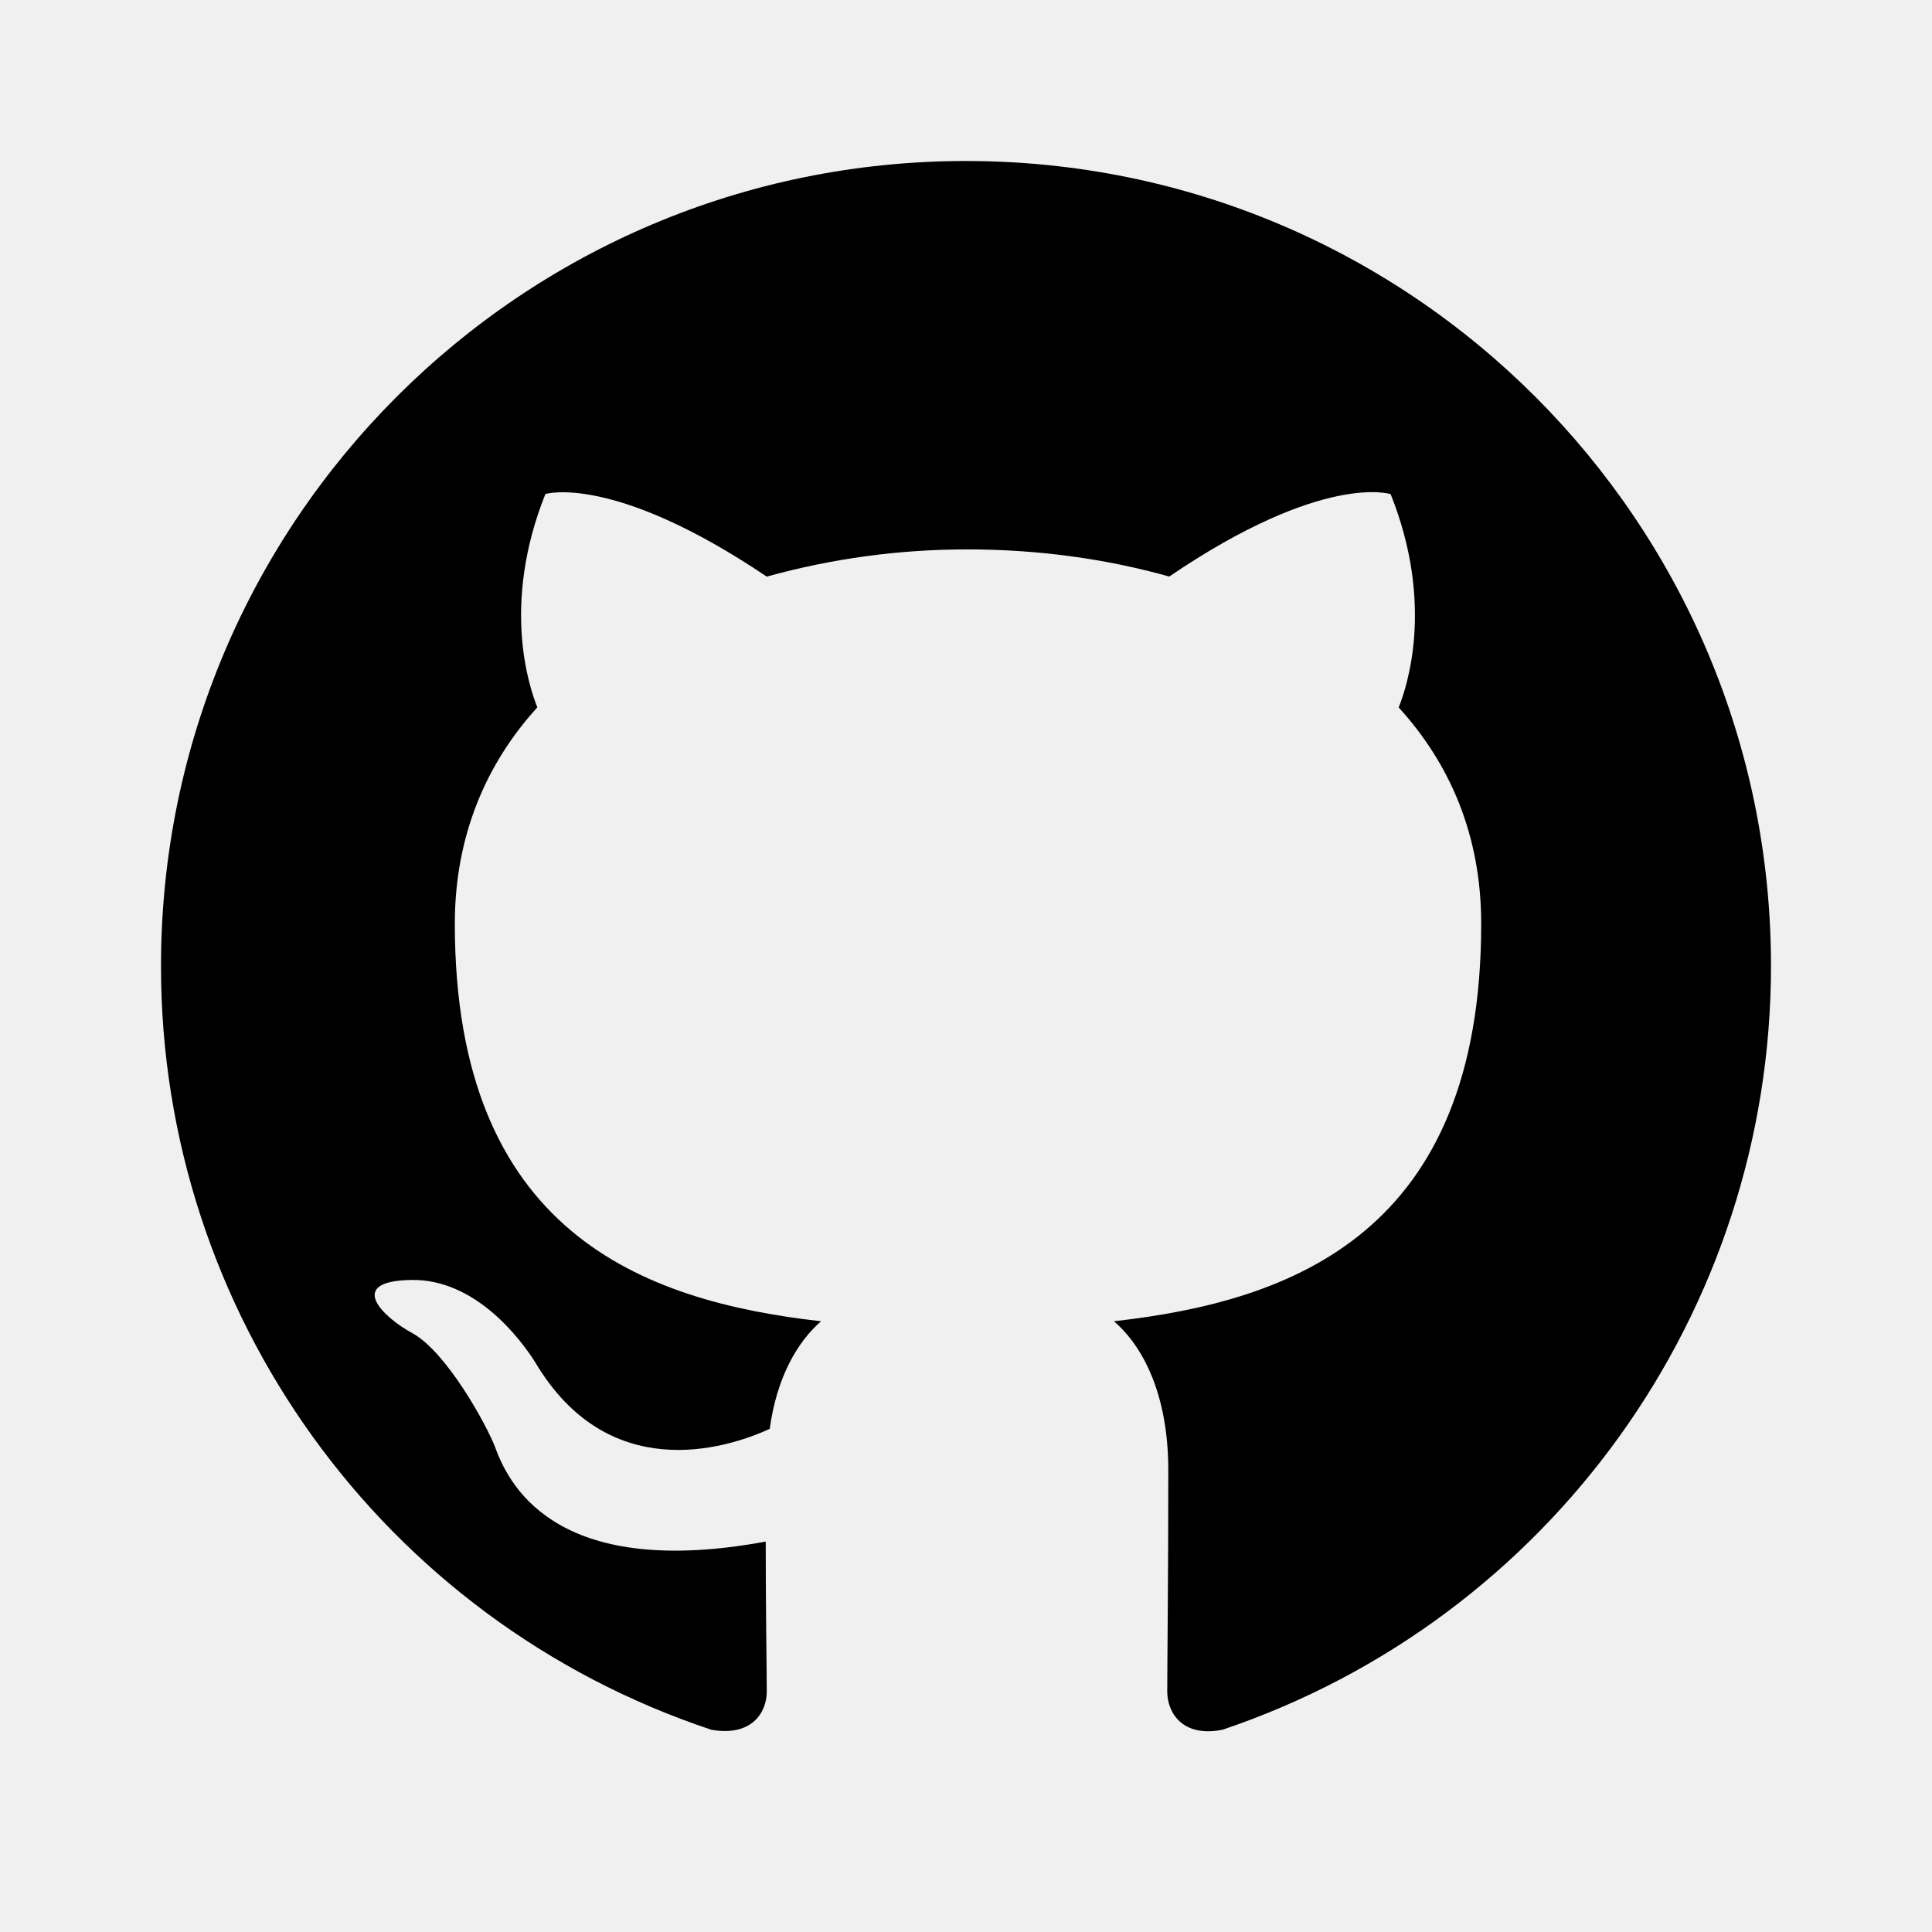
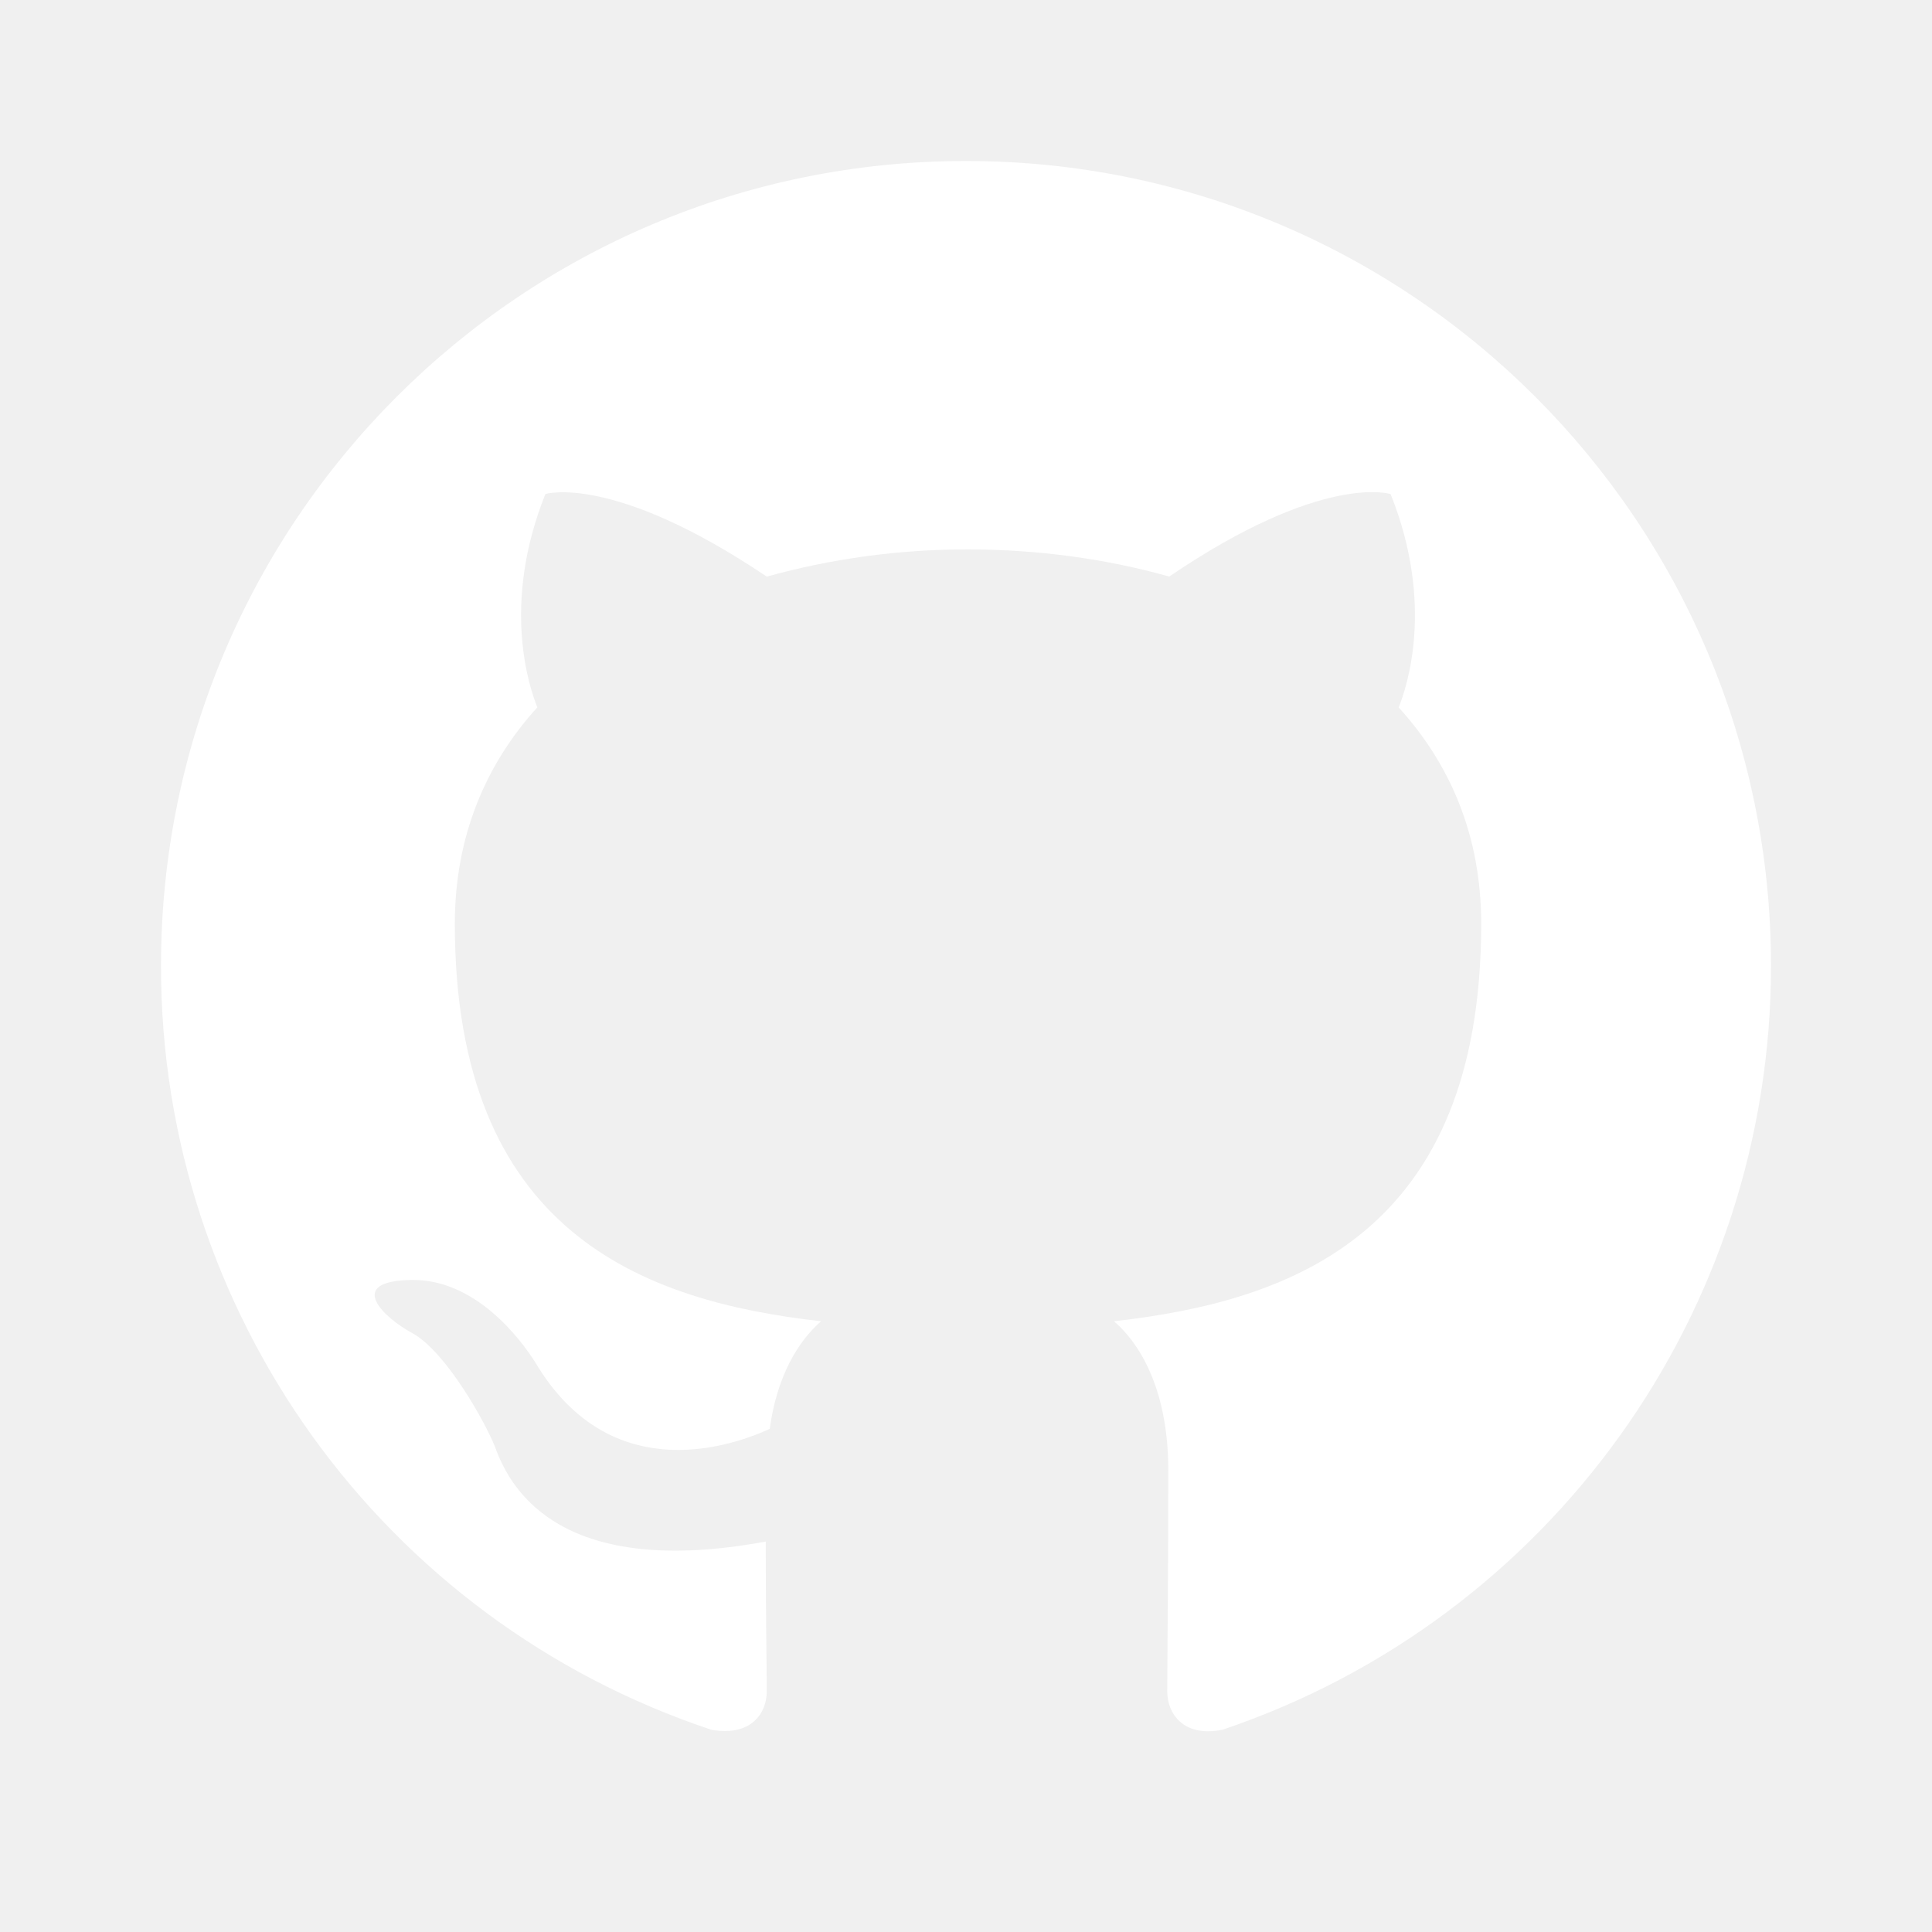
<svg xmlns="http://www.w3.org/2000/svg" t="1770335913293" class="icon" viewBox="0 0 1024 1024" version="1.1" p-id="1562" width="200" height="200">
-   <path d="M512 85.333C276.267 85.333 85.333 276.267 85.333 512a426.411 426.411 0 0 0 291.755 404.821c21.333 3.712 29.312-9.088 29.312-20.309 0-10.112-0.555-43.691-0.555-79.445-107.179 19.755-134.912-26.112-143.445-50.133-4.821-12.288-25.6-50.133-43.733-60.288-14.933-7.979-36.267-27.733-0.555-28.245 33.621-0.555 57.6 30.933 65.621 43.733 38.4 64.512 99.755 46.379 124.245 35.2 3.755-27.733 14.933-46.379 27.221-57.045-94.933-10.667-194.133-47.488-194.133-210.688 0-46.421 16.512-84.779 43.733-114.688-4.267-10.667-19.2-54.4 4.267-113.067 0 0 35.712-11.179 117.333 43.776a395.947 395.947 0 0 1 106.667-14.421c36.267 0 72.533 4.779 106.667 14.379 81.579-55.467 117.333-43.691 117.333-43.691 23.467 58.667 8.533 102.4 4.267 113.067 27.179 29.867 43.733 67.712 43.733 114.645 0 163.755-99.712 200.021-194.645 210.688 15.445 13.312 28.8 38.912 28.8 78.933 0 57.045-0.555 102.912-0.555 117.333 0 11.179 8.021 24.491 29.355 20.224A427.349 427.349 0 0 0 938.667 512c0-235.733-190.933-426.667-426.667-426.667z" fill="#000000" p-id="1563" />
+   <path d="M512 85.333C276.267 85.333 85.333 276.267 85.333 512a426.411 426.411 0 0 0 291.755 404.821c21.333 3.712 29.312-9.088 29.312-20.309 0-10.112-0.555-43.691-0.555-79.445-107.179 19.755-134.912-26.112-143.445-50.133-4.821-12.288-25.6-50.133-43.733-60.288-14.933-7.979-36.267-27.733-0.555-28.245 33.621-0.555 57.6 30.933 65.621 43.733 38.4 64.512 99.755 46.379 124.245 35.2 3.755-27.733 14.933-46.379 27.221-57.045-94.933-10.667-194.133-47.488-194.133-210.688 0-46.421 16.512-84.779 43.733-114.688-4.267-10.667-19.2-54.4 4.267-113.067 0 0 35.712-11.179 117.333 43.776a395.947 395.947 0 0 1 106.667-14.421c36.267 0 72.533 4.779 106.667 14.379 81.579-55.467 117.333-43.691 117.333-43.691 23.467 58.667 8.533 102.4 4.267 113.067 27.179 29.867 43.733 67.712 43.733 114.645 0 163.755-99.712 200.021-194.645 210.688 15.445 13.312 28.8 38.912 28.8 78.933 0 57.045-0.555 102.912-0.555 117.333 0 11.179 8.021 24.491 29.355 20.224A427.349 427.349 0 0 0 938.667 512c0-235.733-190.933-426.667-426.667-426.667z" fill="#ffffff" p-id="1563" />
</svg>
